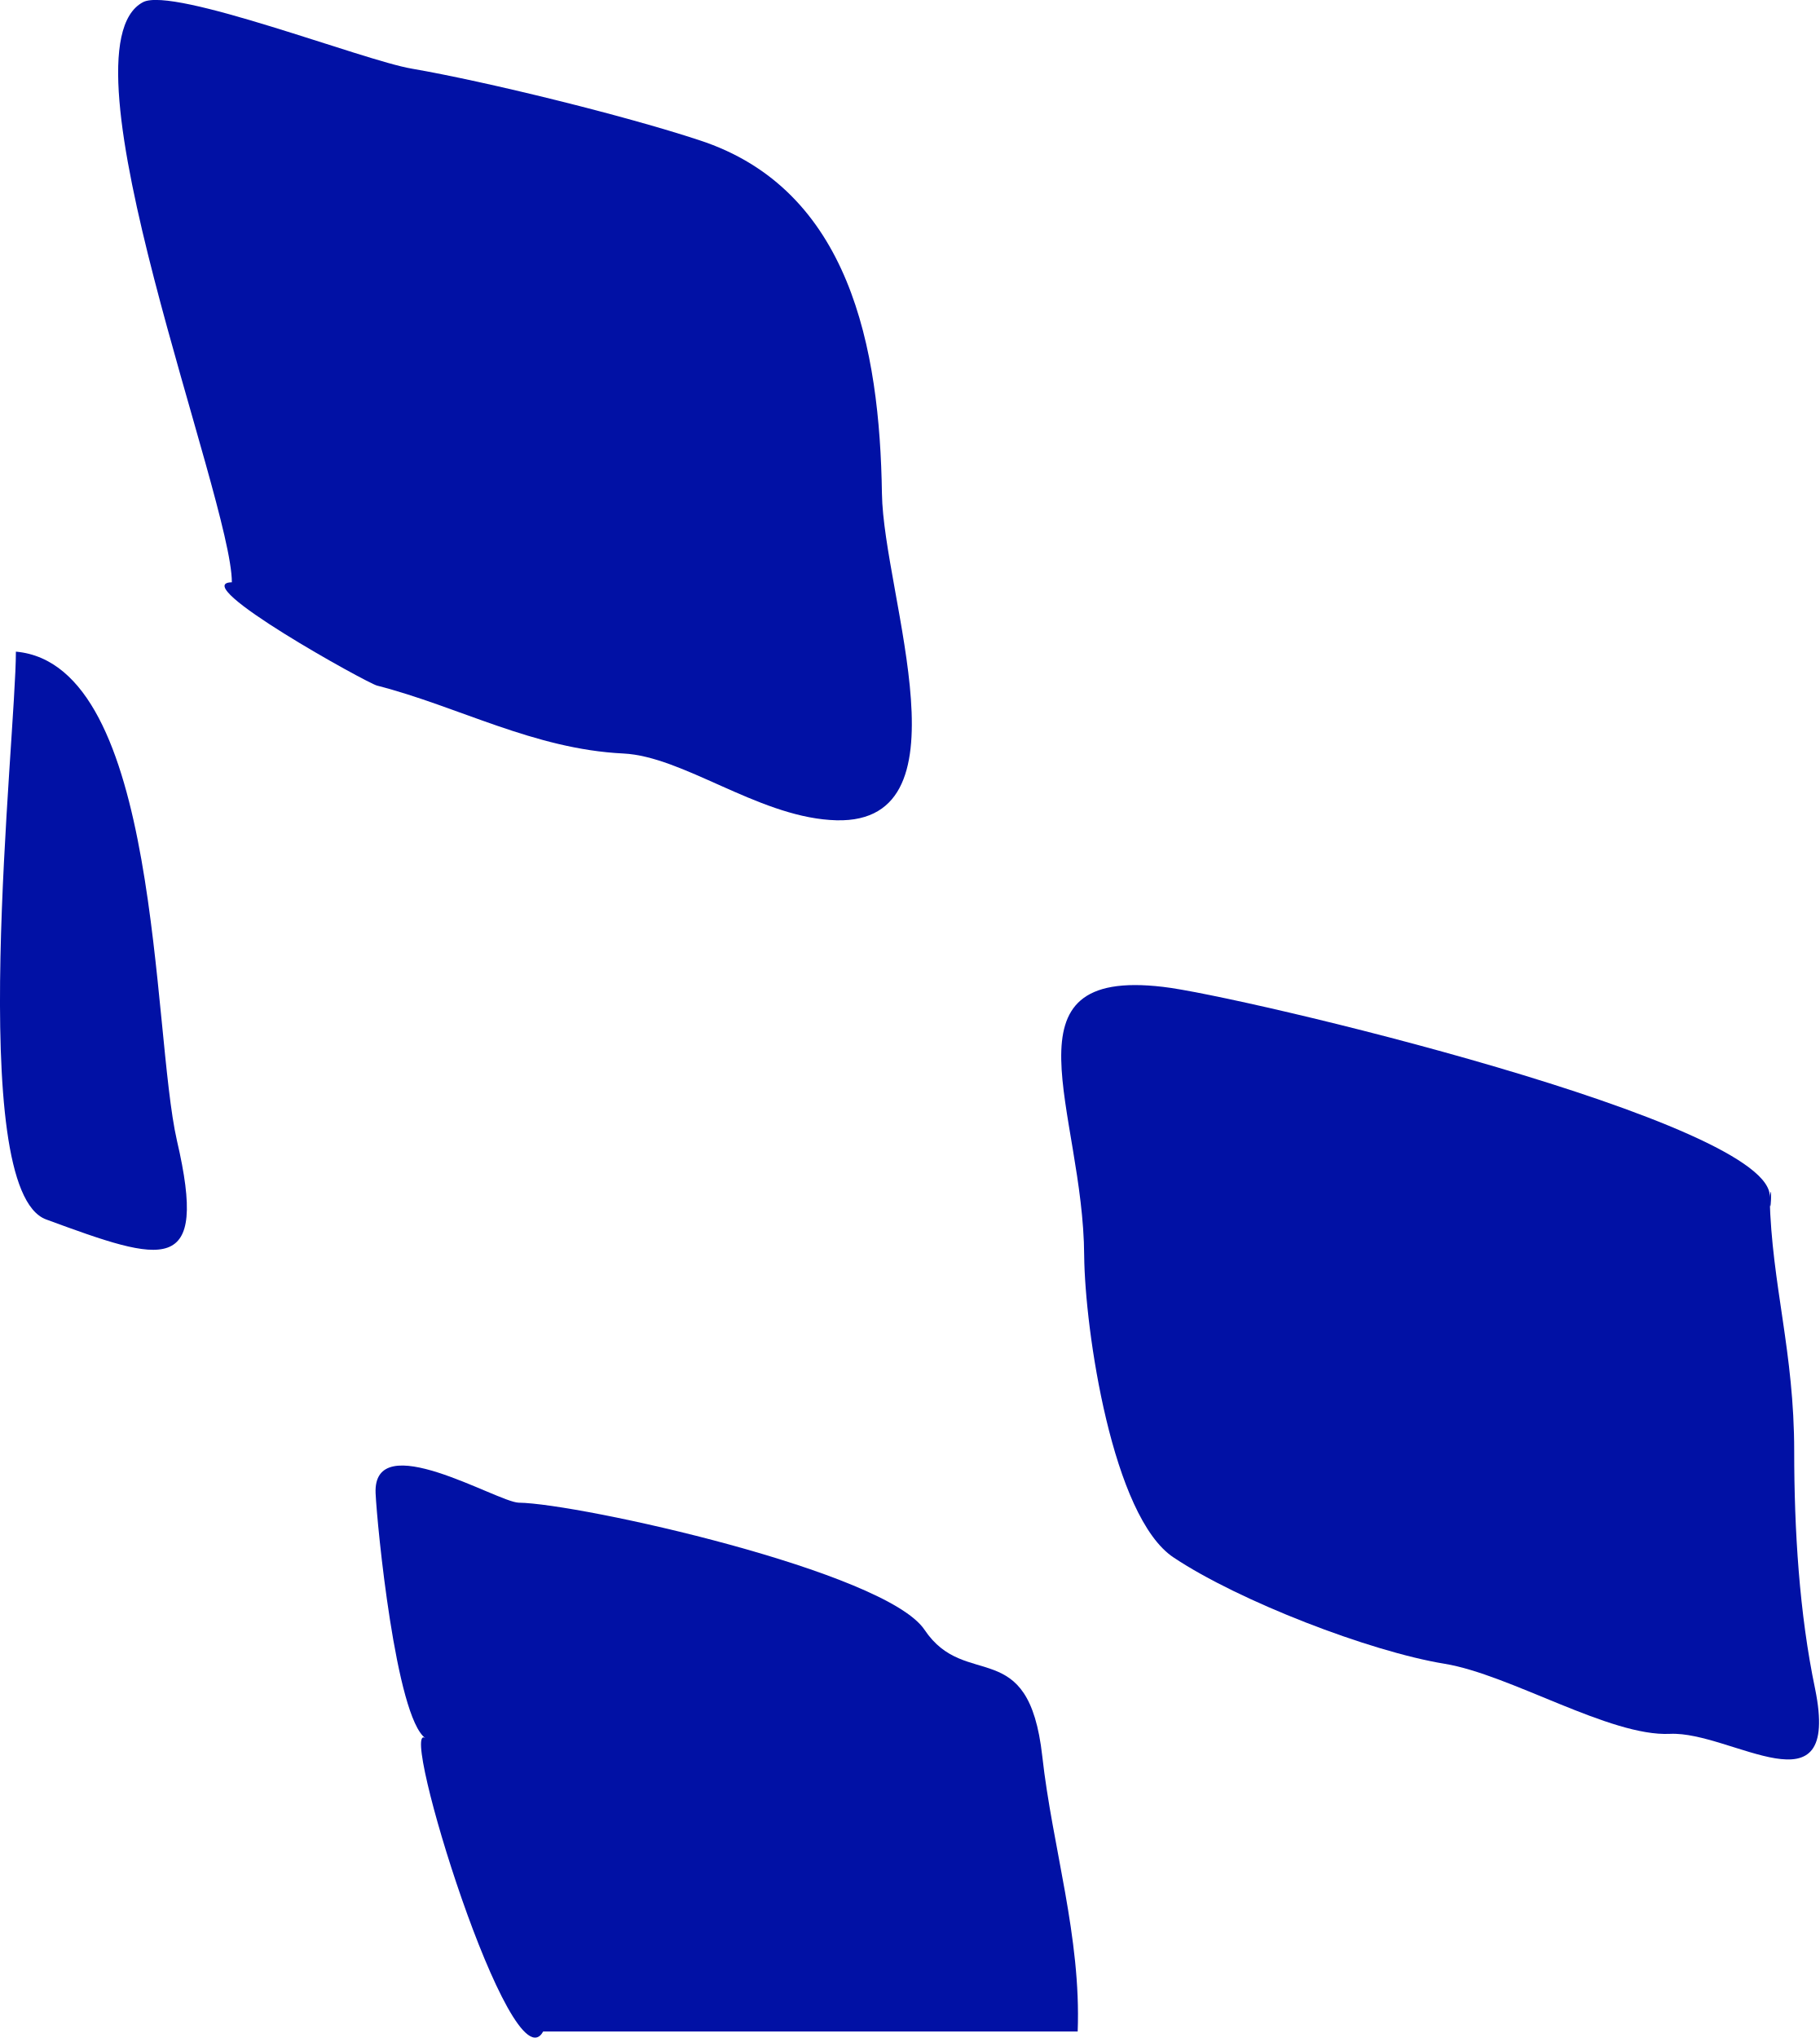
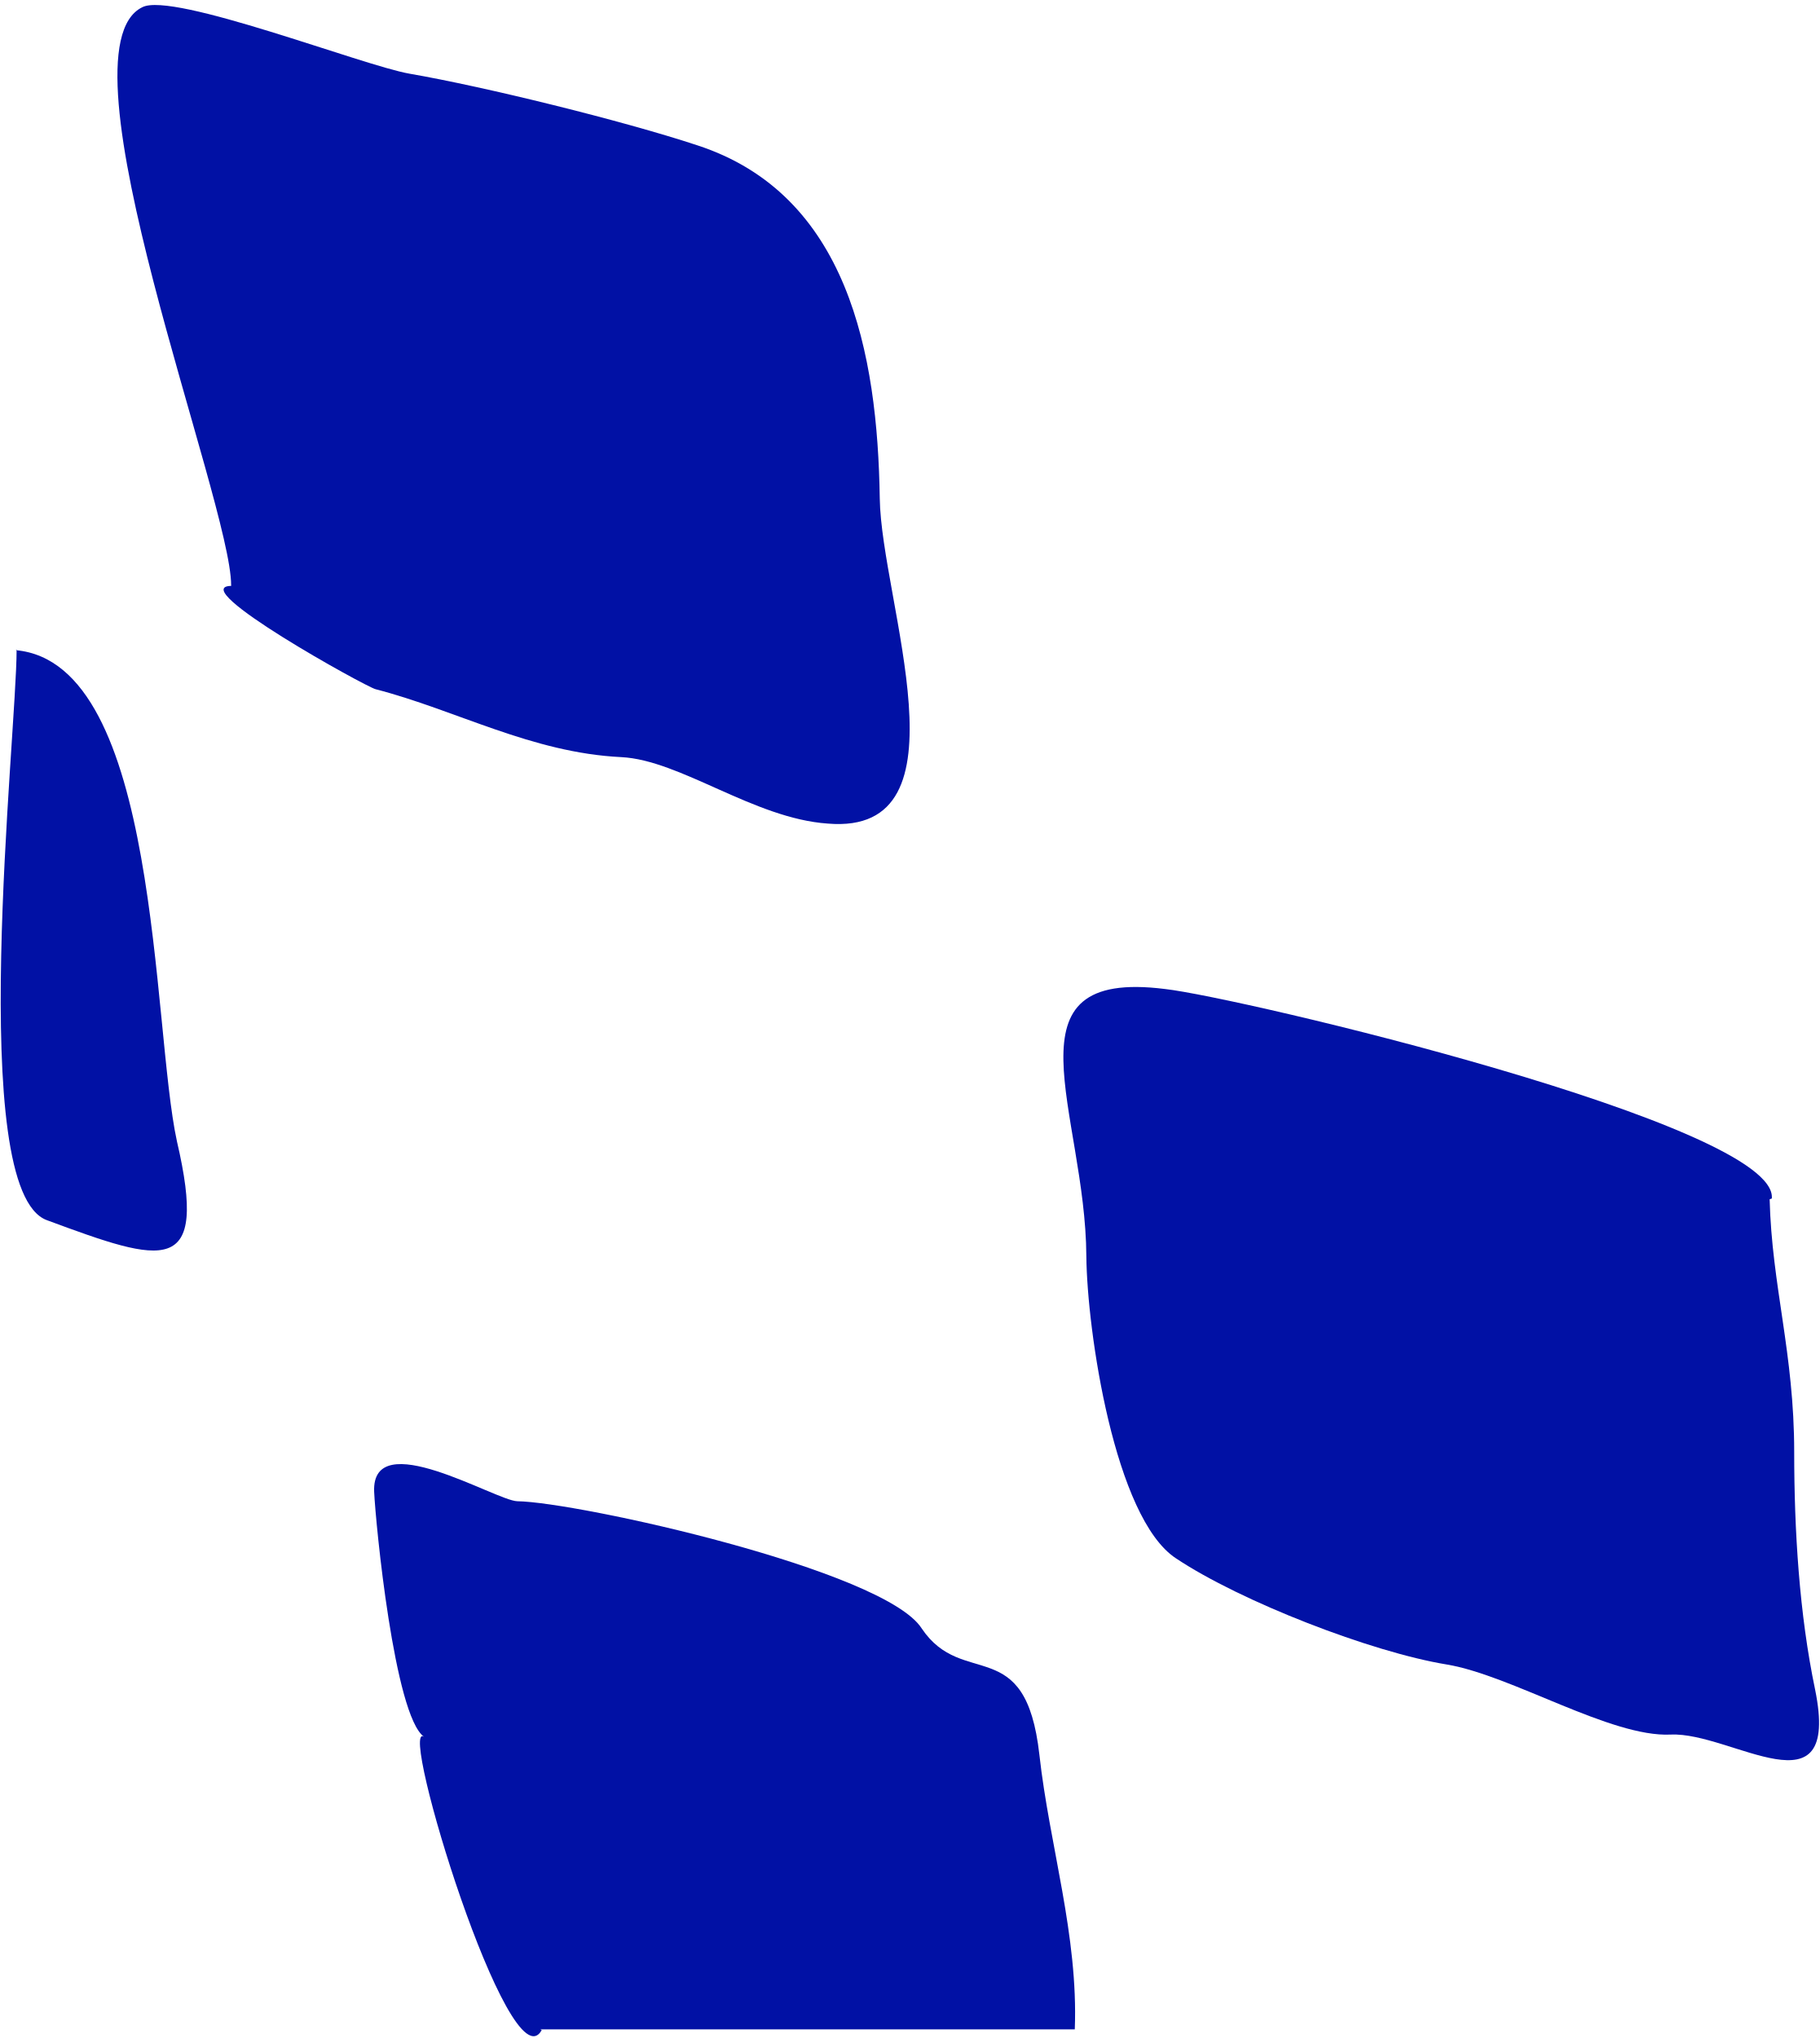
- <svg xmlns="http://www.w3.org/2000/svg" version="1.1" id="Layer_1" x="0px" y="0px" width="251.9px" height="282.1px" viewBox="0 0 251.9 282.1" style="enable-background:new 0 0 251.9 282.1;" xml:space="preserve">
-   <g id="blue.svg">
-     <path style="fill:#0111A5;" d="M75.2,281.2c-4.4,8-20.2-43.4-16.3-40.6c-4.1-2.9-6.7-29.5-6.9-33.9c-0.4-9.3,16.8,1.2,19.8,1.3   c8.3,0.1,50.8,9.5,56.2,17.6c5.7,8.5,14.4,0.5,16.3,17.5c1.4,12.6,5.4,25,4.9,38.1C124.5,281.2,99.8,281.2,75.2,281.2   C76.3,279.2,99.8,281.2,75.2,281.2z" />
-     <path style="fill:#0111A5;" d="M2.2,90.2C22.3,92,21,142.6,24.5,157.9c4.4,18.9-1.8,16.9-18.1,10.9C-4.9,164.7,2.2,102.3,2.2,90.2   C2.7,90.3,2.2,115.2,2.2,90.2z" />
-     <path style="fill:#0111A5;" d="M32.1,80.6c0-11.5-24.6-73.8-12.3-80.3C24-1.9,50.4,8.4,57,9.5c10.4,1.8,29.5,6.5,39.8,9.9   c20.9,6.8,25,28.8,25.3,48.9c0.2,14.2,12.9,46.7-7.2,45.2c-10.2-0.7-20.4-8.8-28.6-9.2c-12.4-0.6-22.8-6.5-34.1-9.4   C50.9,94.6,25.8,80.7,32.1,80.6C32.1,78.8,32.2,80.6,32.1,80.6z" />
-     <path style="fill:#0111A5;" d="M245,165.8c0.3,12.1,3.4,21.3,3.4,35.1c0,10.8,0.7,22.4,2.9,32.9c3.6,17.7-11.6,5.8-20.1,6.2   c-8.3,0.4-22.1-8.2-31.2-9.7c-10.4-1.7-28.5-8.7-37.5-14.7c-8.5-5.6-12.3-31.5-12.4-41.8c-0.1-20-12-39.9,10.9-37.2   C171,137.7,246.2,155.4,245,165.8C245.1,169.6,245.4,162.7,245,165.8z" />
+ <svg xmlns="http://www.w3.org/2000/svg" height="282" viewBox="0 0 251.9 282.1" style="enable-background:new 0 0 251.9 282.1">
+   <g style="fill:#0111a5">
+     <path d="m75 281c-4.4 8-20-43-16.3-40.6-4.1-2.9-6.7-29.5-6.9-33.9-.4-9.3 16.8 1.2 19.8 1.3 8.3.1 50.8 9.5 56 17.6 5.7 8.5 14.4.5 16.3 17.5 1.4 12.6 5.4 25 4.9 38-24.7 0-49 0-74 0" />
+     <path d="m2.2 90c20 1.8 18.8 52 22.3 68 4.4 18.9-1.8 16.9-18 10.9-11.3-4.1-4.2-67-4.2-79" />
+     <path d="m32 81c0-11.5-24.6-74-12.3-80 4.2-2.2 30.6 8.1 37 9.2 10.4 1.8 29.5 6.5 39.8 9.9 20.9 6.8 25 28.8 25.3 48.9.2 14.2 12.9 46.7-7.2 45-10.2-.7-20.4-8.8-28.6-9.2-12.4-.6-22.8-6.5-34-9.4-1.3-.3-26.4-14.2-20-14.3" />
+     <path d="m245 166c.3 12 3.4 21.3 3.4 35 0 10.8.7 22.4 2.9 32.9 3.6 17.7-11.6 5.8-20 6.2-8.3.4-22-8.2-31-9.7-10.4-1.7-28.5-8.7-37.5-14.7-8.5-5.6-12.3-31.5-12.4-41.8-.1-20-12-39.9 10.9-37 10 1.1 85 18.8 84 29" />
  </g>
-   <g>
- </g>
-   <g>
- </g>
-   <g>
- </g>
-   <g>
- </g>
-   <g>
- </g>
-   <g>
- </g>
-   <g>
- </g>
-   <g>
- </g>
-   <g>
- </g>
-   <g>
- </g>
-   <g>
- </g>
-   <g>
- </g>
-   <g>
- </g>
-   <g>
- </g>
-   <g>
- </g>
</svg>
